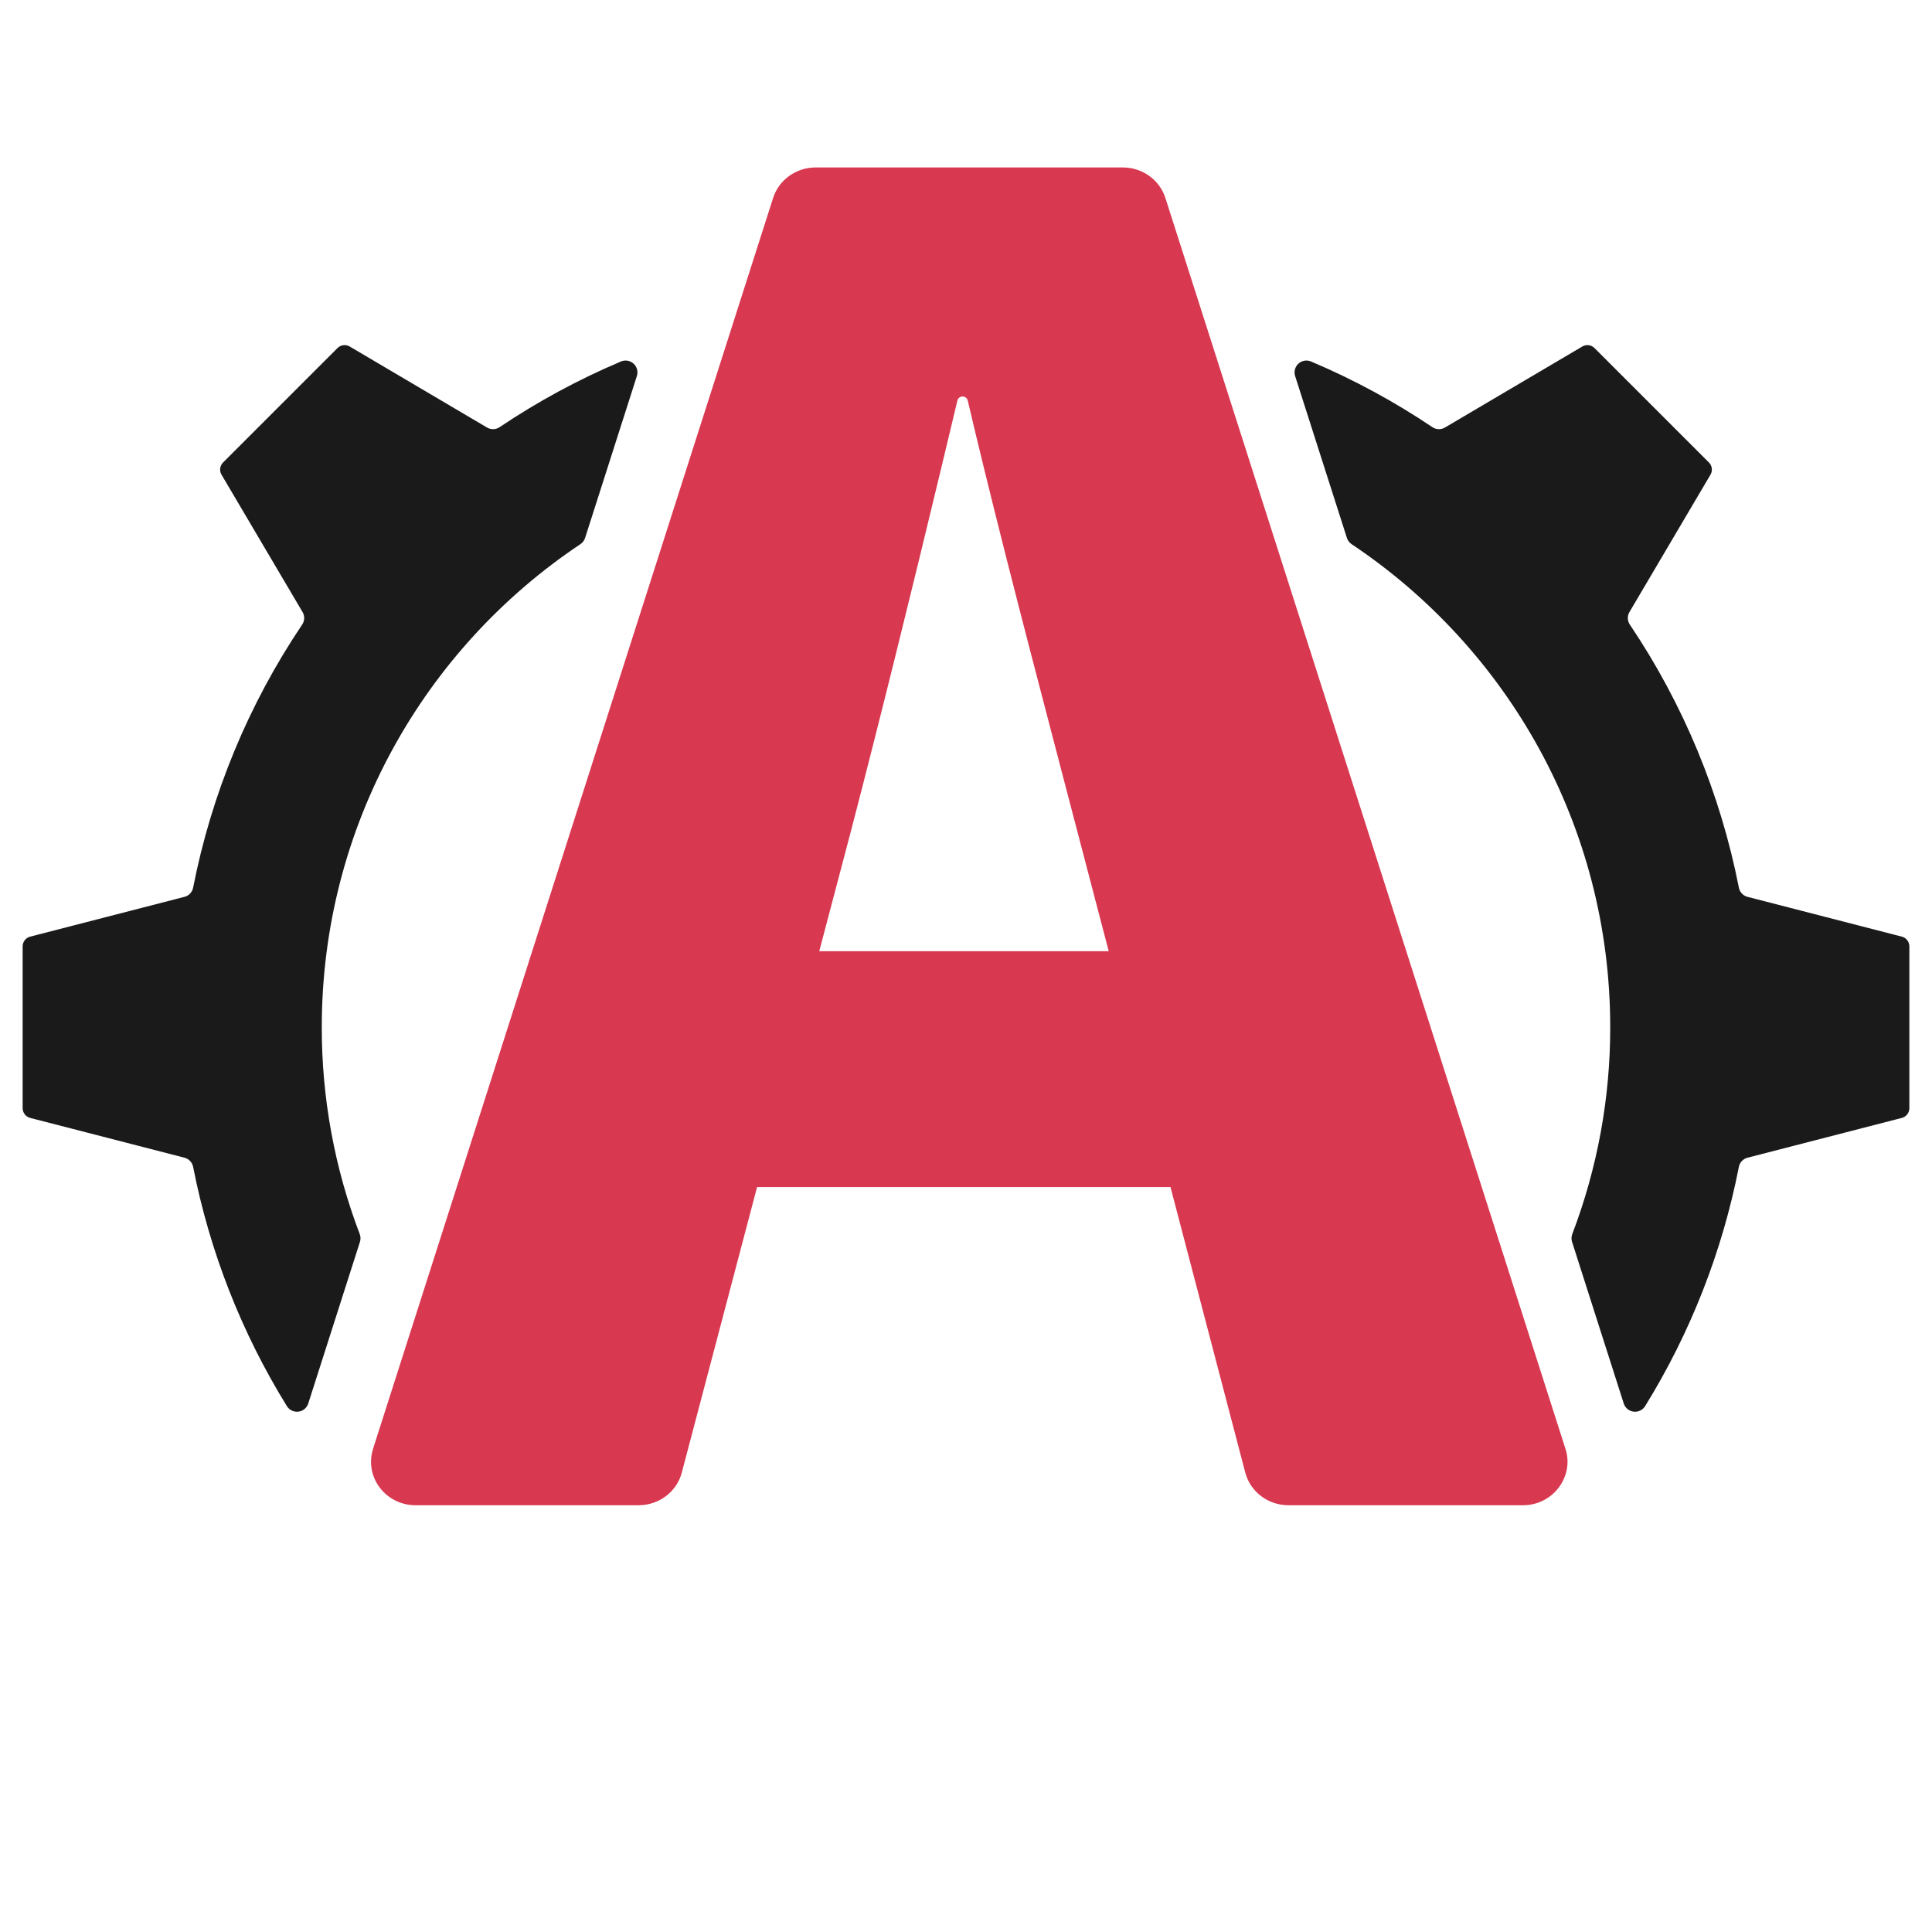
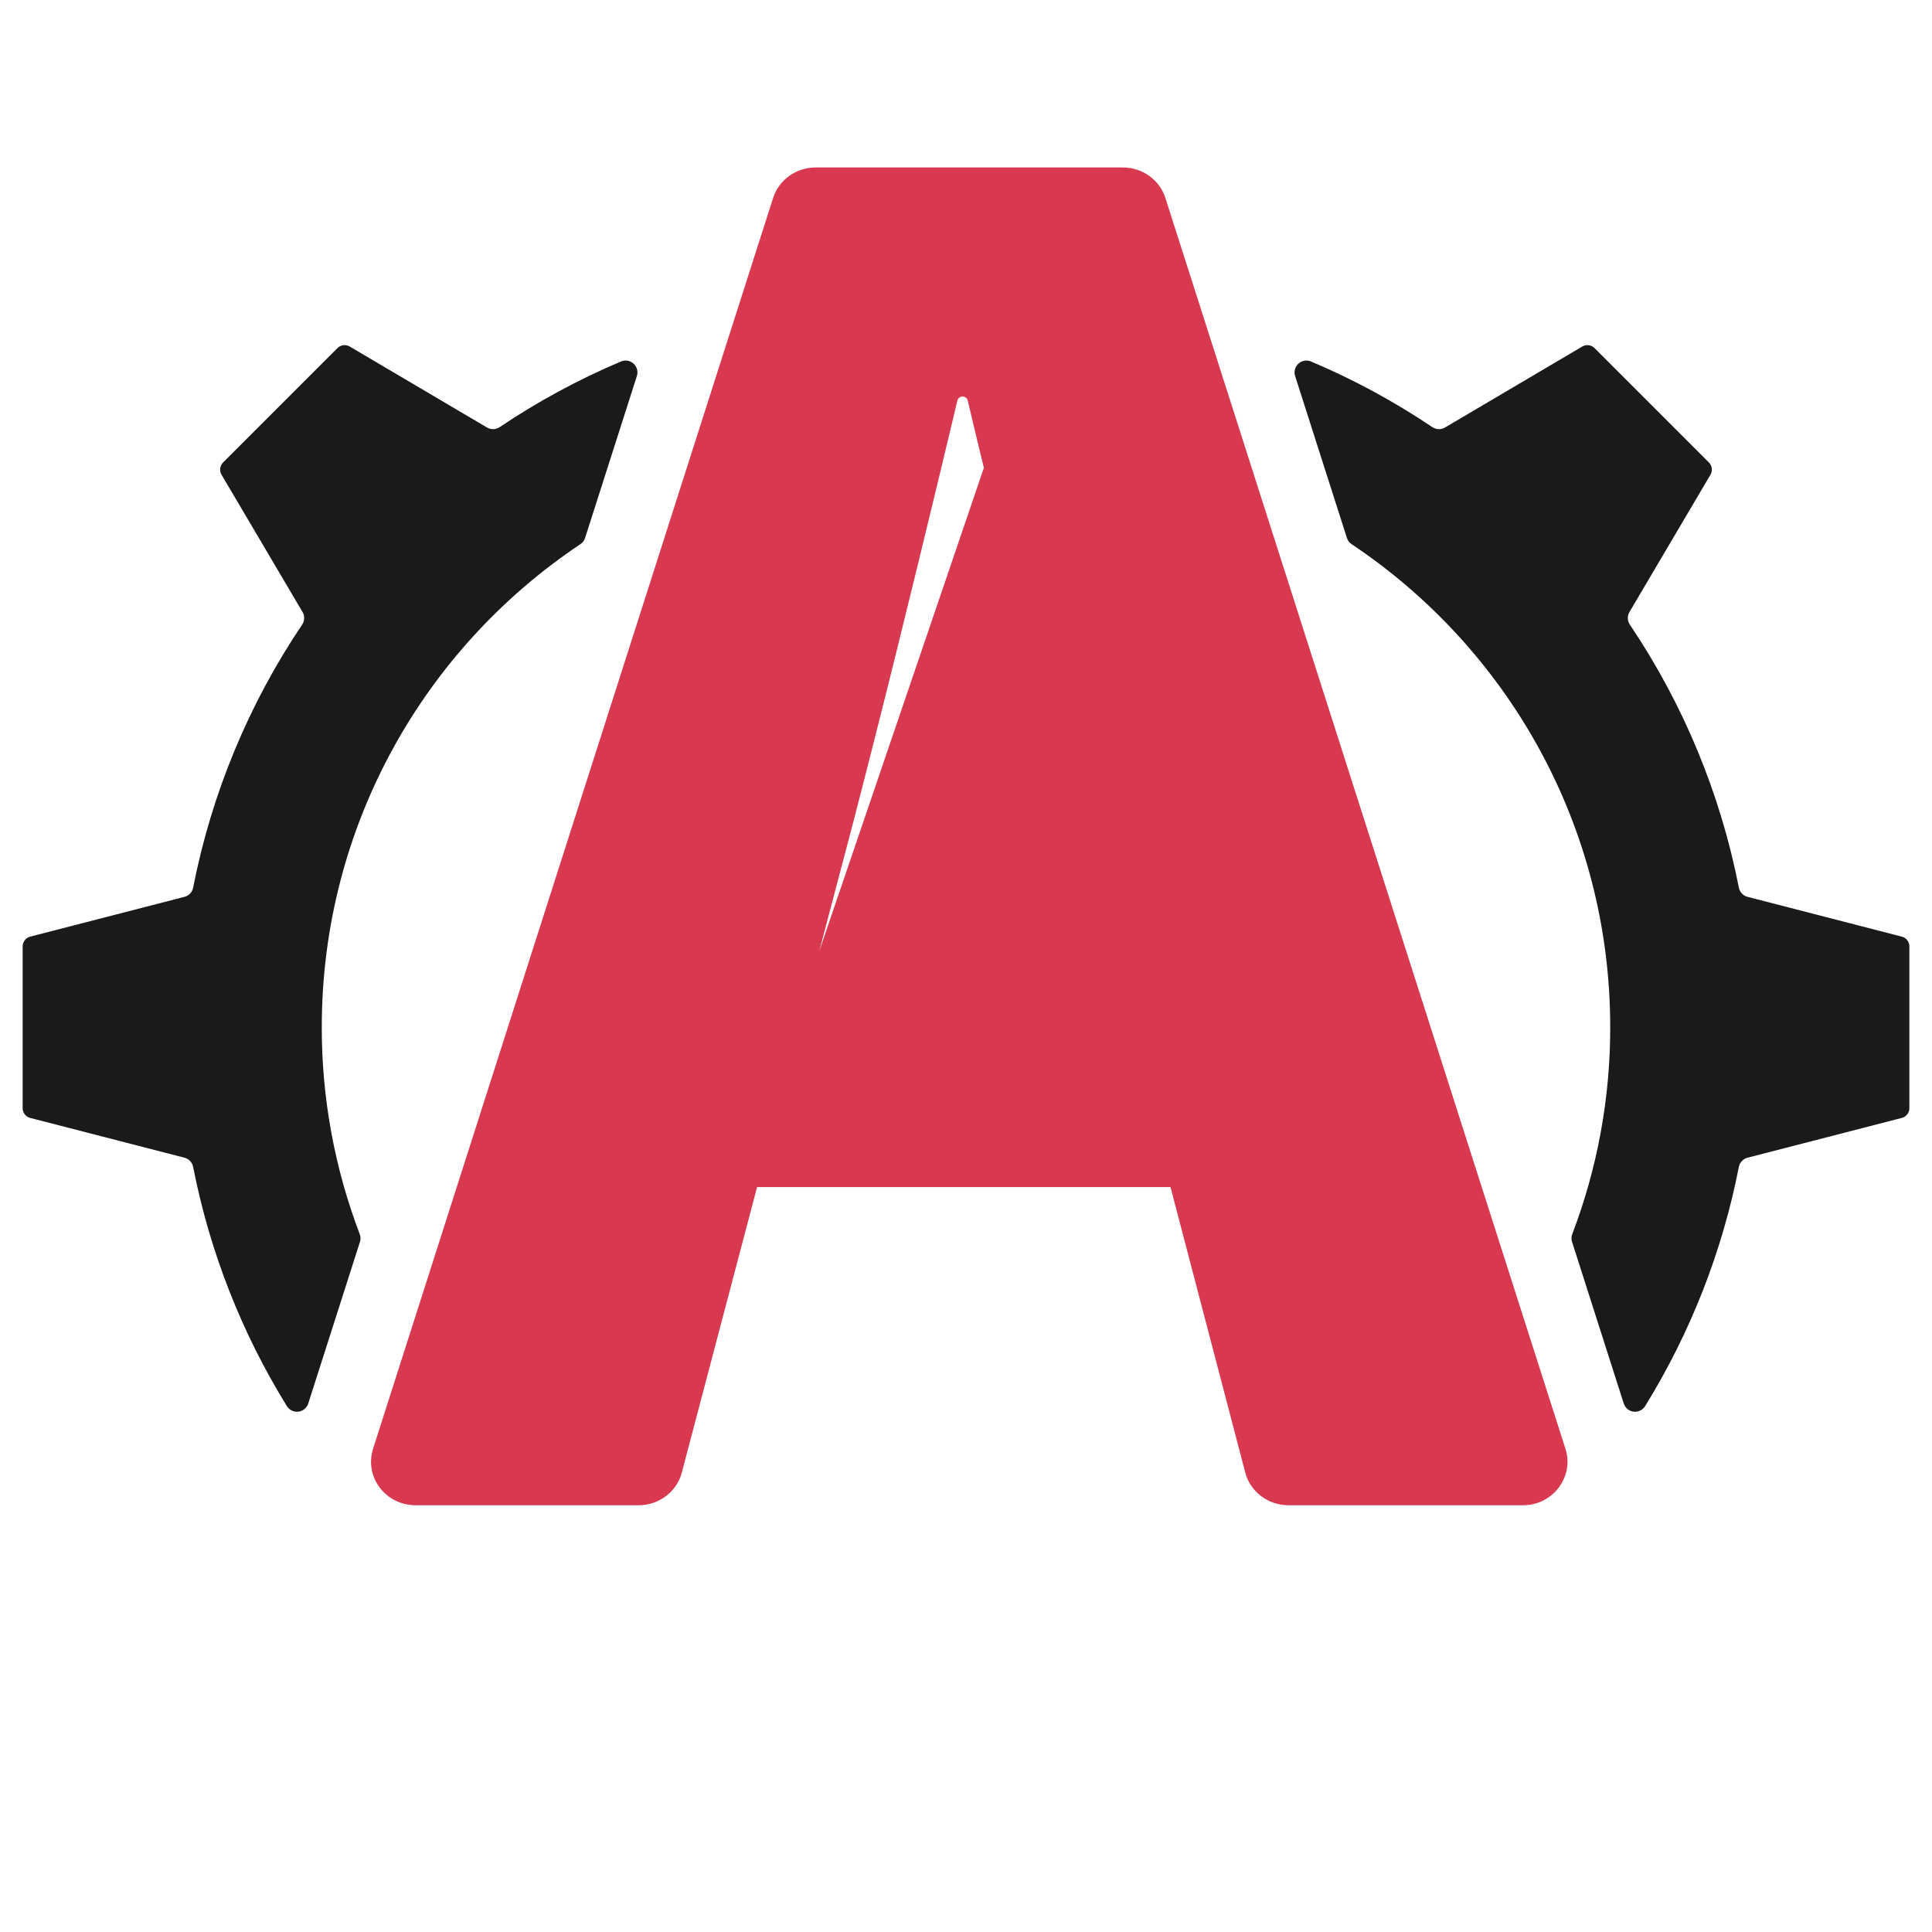
<svg xmlns="http://www.w3.org/2000/svg" id="Isolation_Mode" data-name="Isolation Mode" viewBox="0 0 2048 2048">
  <defs>
    <style>.cls-1{fill:#1a1a1a;}.cls-2{fill:#d83850;}</style>
  </defs>
  <path class="cls-1" d="M2016.324,992.954,1852.385,950.673a12.483,12.483,0,0,1-9.116-9.727A761.716,761.716,0,0,0,1727.705,662.118a12.476,12.476,0,0,1-.426-13.32l86.063-145.884a10.698,10.698,0,0,0-2.029-12.884L1690.462,369.178a10.696,10.696,0,0,0-12.883-2.029l-145.887,86.065a12.47,12.47,0,0,1-13.314-.425,763.909,763.909,0,0,0-128.648-69.609,12.574,12.574,0,0,0-16.851,15.407l54.919,171.708a12.386,12.386,0,0,0,4.937,6.526c165.278,110.331,274.166,298.502,274.166,512.134a613.877,613.877,0,0,1-40.231,219.246,12.383,12.383,0,0,0-.238,8.197l54.814,171.38a12.562,12.562,0,0,0,22.628,2.81,761.016,761.016,0,0,0,99.396-253.622,12.489,12.489,0,0,1,9.12-9.731l163.936-42.279A10.698,10.698,0,0,0,2024,1174.409V1003.499A10.698,10.698,0,0,0,2016.324,992.954Z" />
  <path class="cls-1" d="M31.676,992.954,195.615,950.673a12.483,12.483,0,0,0,9.116-9.727A761.716,761.716,0,0,1,320.295,662.118a12.476,12.476,0,0,0,.426-13.32L234.657,502.914a10.698,10.698,0,0,1,2.029-12.884L357.538,369.178a10.696,10.696,0,0,1,12.883-2.029l145.887,86.065a12.47,12.47,0,0,0,13.314-.425,763.909,763.909,0,0,1,128.648-69.609,12.574,12.574,0,0,1,16.851,15.407l-54.919,171.708a12.386,12.386,0,0,1-4.937,6.526c-165.278,110.331-274.166,298.502-274.166,512.134A613.877,613.877,0,0,0,381.331,1308.2a12.383,12.383,0,0,1,.238,8.197l-54.814,171.38a12.562,12.562,0,0,1-22.628,2.81A761.016,761.016,0,0,1,204.732,1236.965a12.489,12.489,0,0,0-9.12-9.731L31.676,1184.955A10.698,10.698,0,0,1,24,1174.409V1003.499A10.698,10.698,0,0,1,31.676,992.954Z" />
-   <path class="cls-2" d="M1393.934,1595.614h220.417a47.035,47.035,0,0,0,45.434-33.436,43.663,43.663,0,0,0-.318-26.288l-.258-.808-64.267-200.936L1358.955,596.317l-64.383-201.299-59.223-185.168c-6.154-19.236-24.433-32.339-45.118-32.339H864.65c-20.685,0-38.966,13.103-45.118,32.339l-57.589,180.055-62.911,196.7-244.443,764.265-59.176,185.02c-.146.457-.216.912-.346,1.369-8.361,29.184,14.09,58.355,45.463,58.355H676.957c21.573,0,40.406-14.231,45.771-34.583l79.798-302.685H1240.773l79.257,302.614c5.339,20.387,24.189,34.654,45.789,34.654H1393.934M868.442,1008.313l34.444-130.649c30.769-118.1,64.031-253.228,94.907-381.685,5.793-24.102,11.511-47.995,17.104-71.469a5.651,5.651,0,0,1,10.933.012c5.501,23.444,11.243,47.309,17.129,71.38,31.405,128.48,67.337,263.638,98.114,381.762l34.217,130.649Z" />
+   <path class="cls-2" d="M1393.934,1595.614h220.417a47.035,47.035,0,0,0,45.434-33.436,43.663,43.663,0,0,0-.318-26.288l-.258-.808-64.267-200.936L1358.955,596.317l-64.383-201.299-59.223-185.168c-6.154-19.236-24.433-32.339-45.118-32.339H864.65c-20.685,0-38.966,13.103-45.118,32.339l-57.589,180.055-62.911,196.7-244.443,764.265-59.176,185.02c-.146.457-.216.912-.346,1.369-8.361,29.184,14.09,58.355,45.463,58.355H676.957c21.573,0,40.406-14.231,45.771-34.583l79.798-302.685H1240.773l79.257,302.614c5.339,20.387,24.189,34.654,45.789,34.654H1393.934M868.442,1008.313l34.444-130.649c30.769-118.1,64.031-253.228,94.907-381.685,5.793-24.102,11.511-47.995,17.104-71.469a5.651,5.651,0,0,1,10.933.012c5.501,23.444,11.243,47.309,17.129,71.38,31.405,130.649Z" />
</svg>
